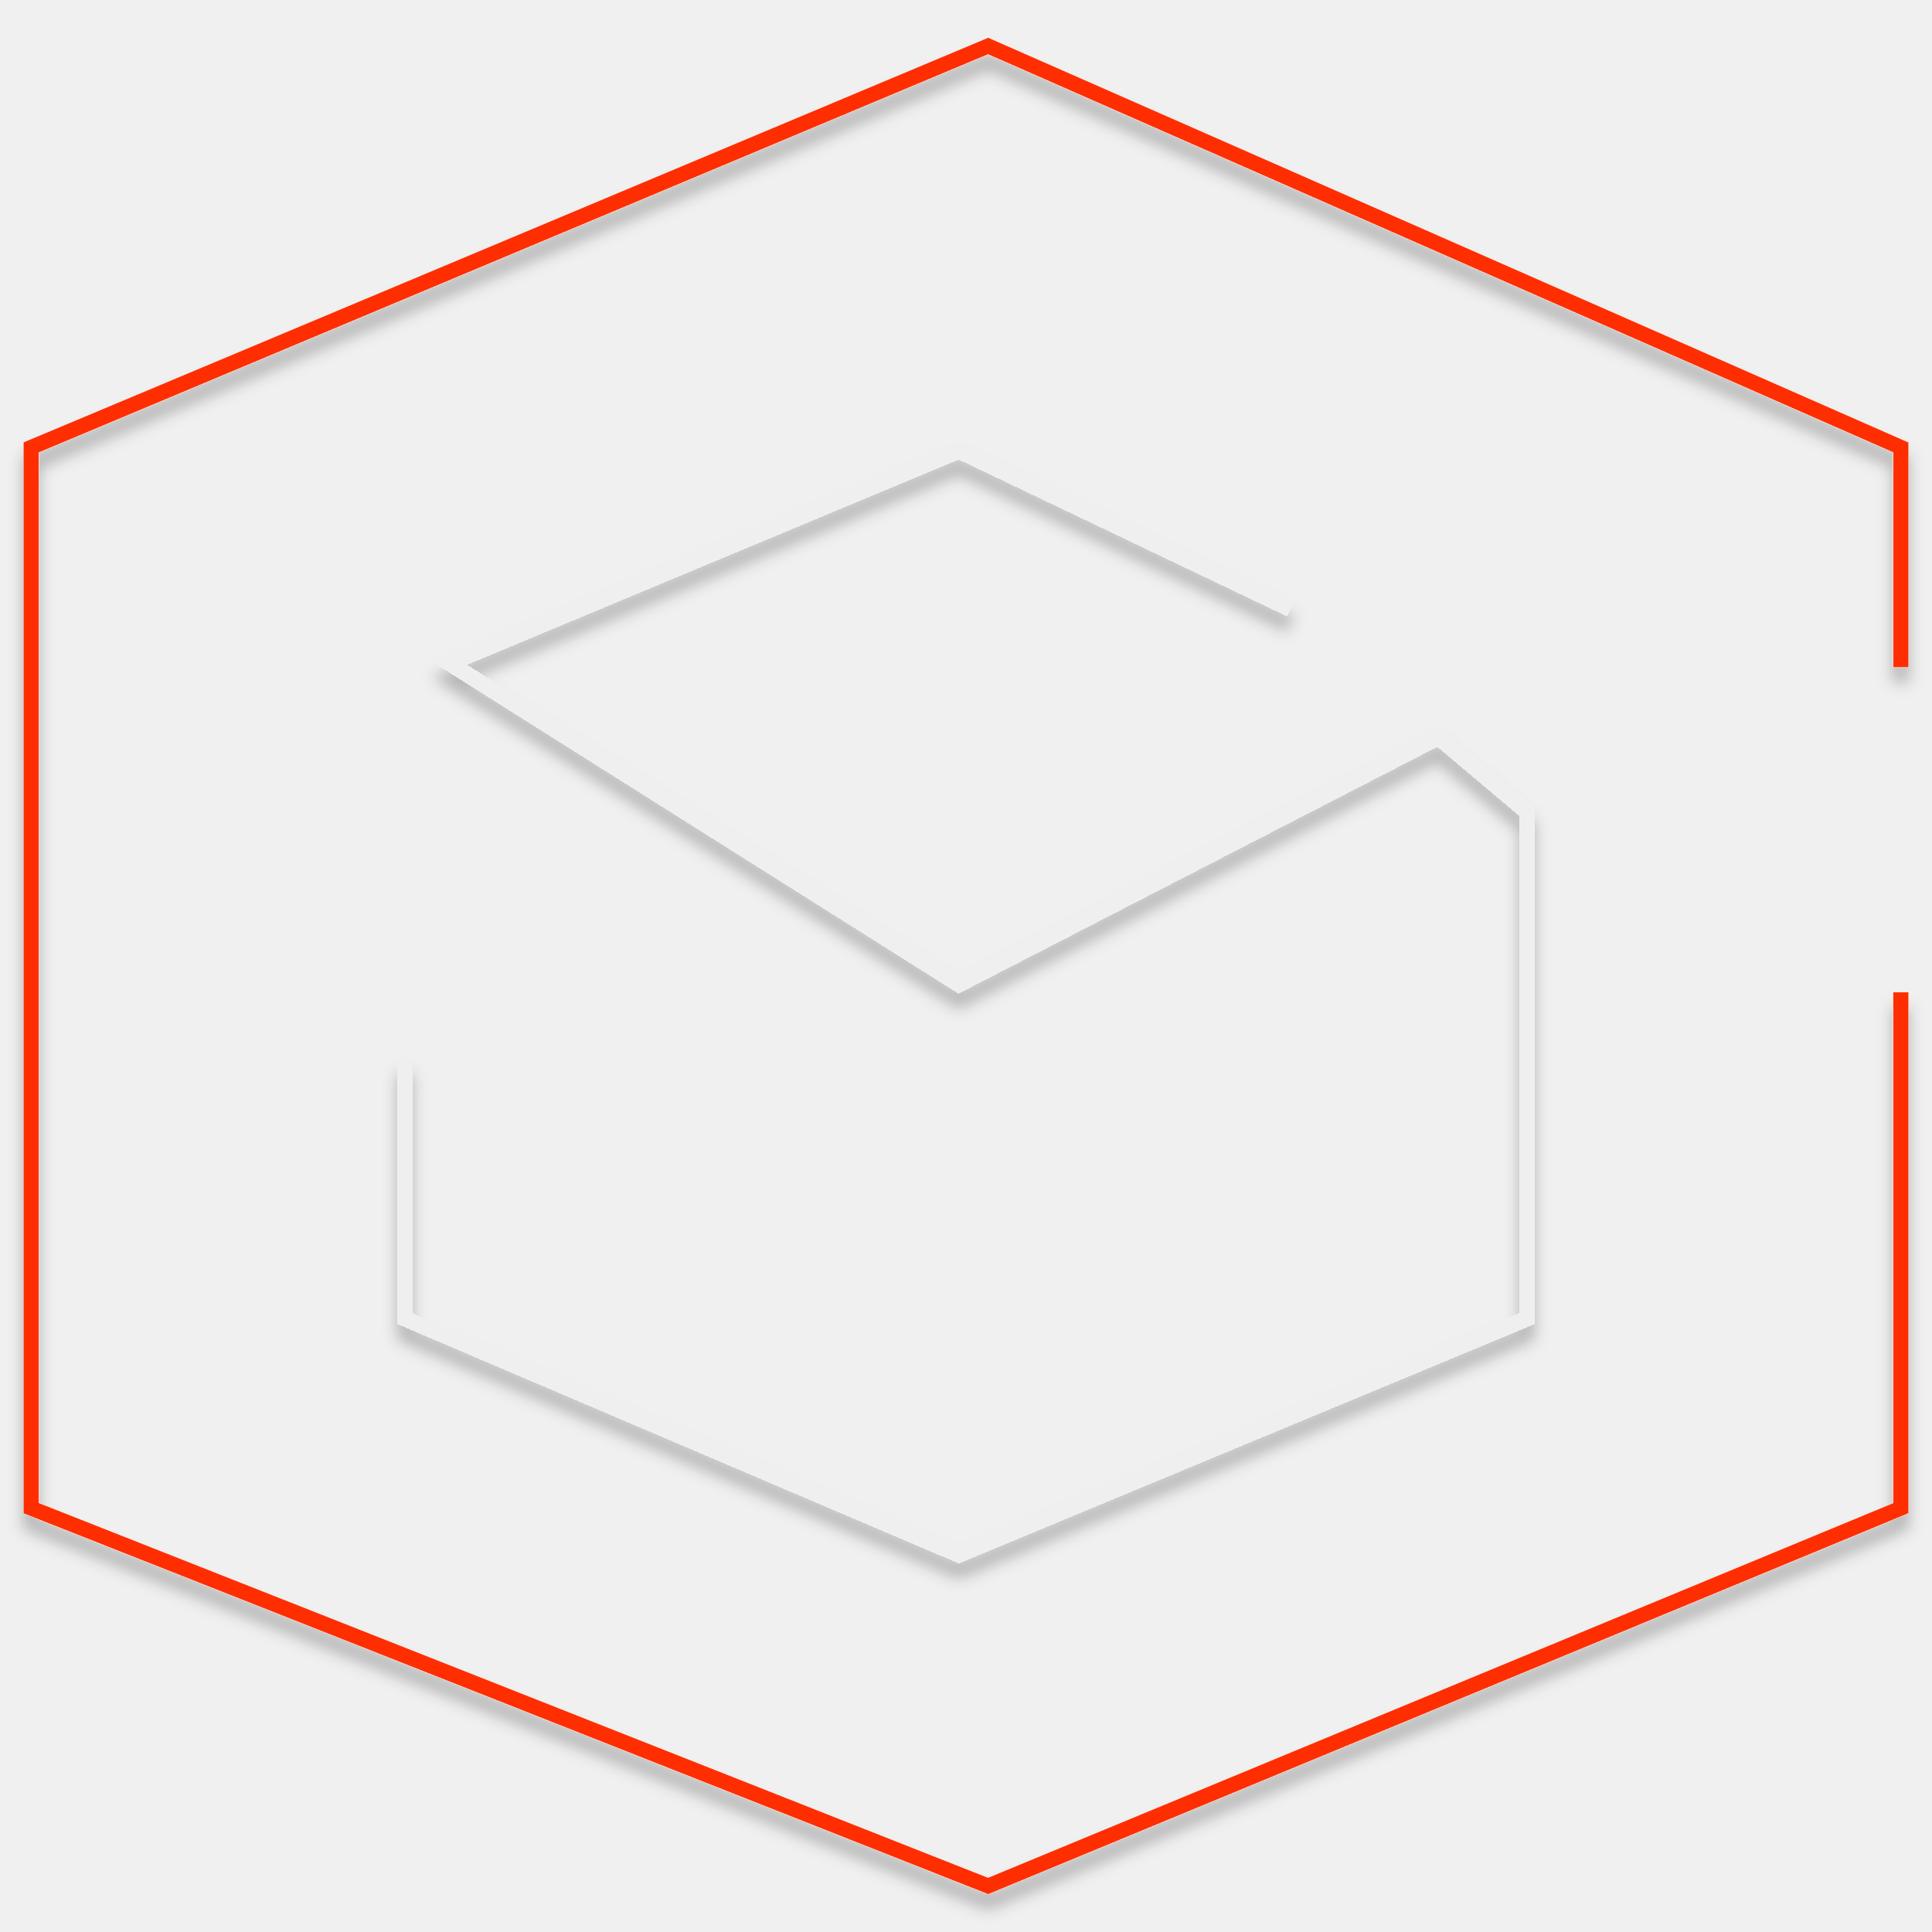
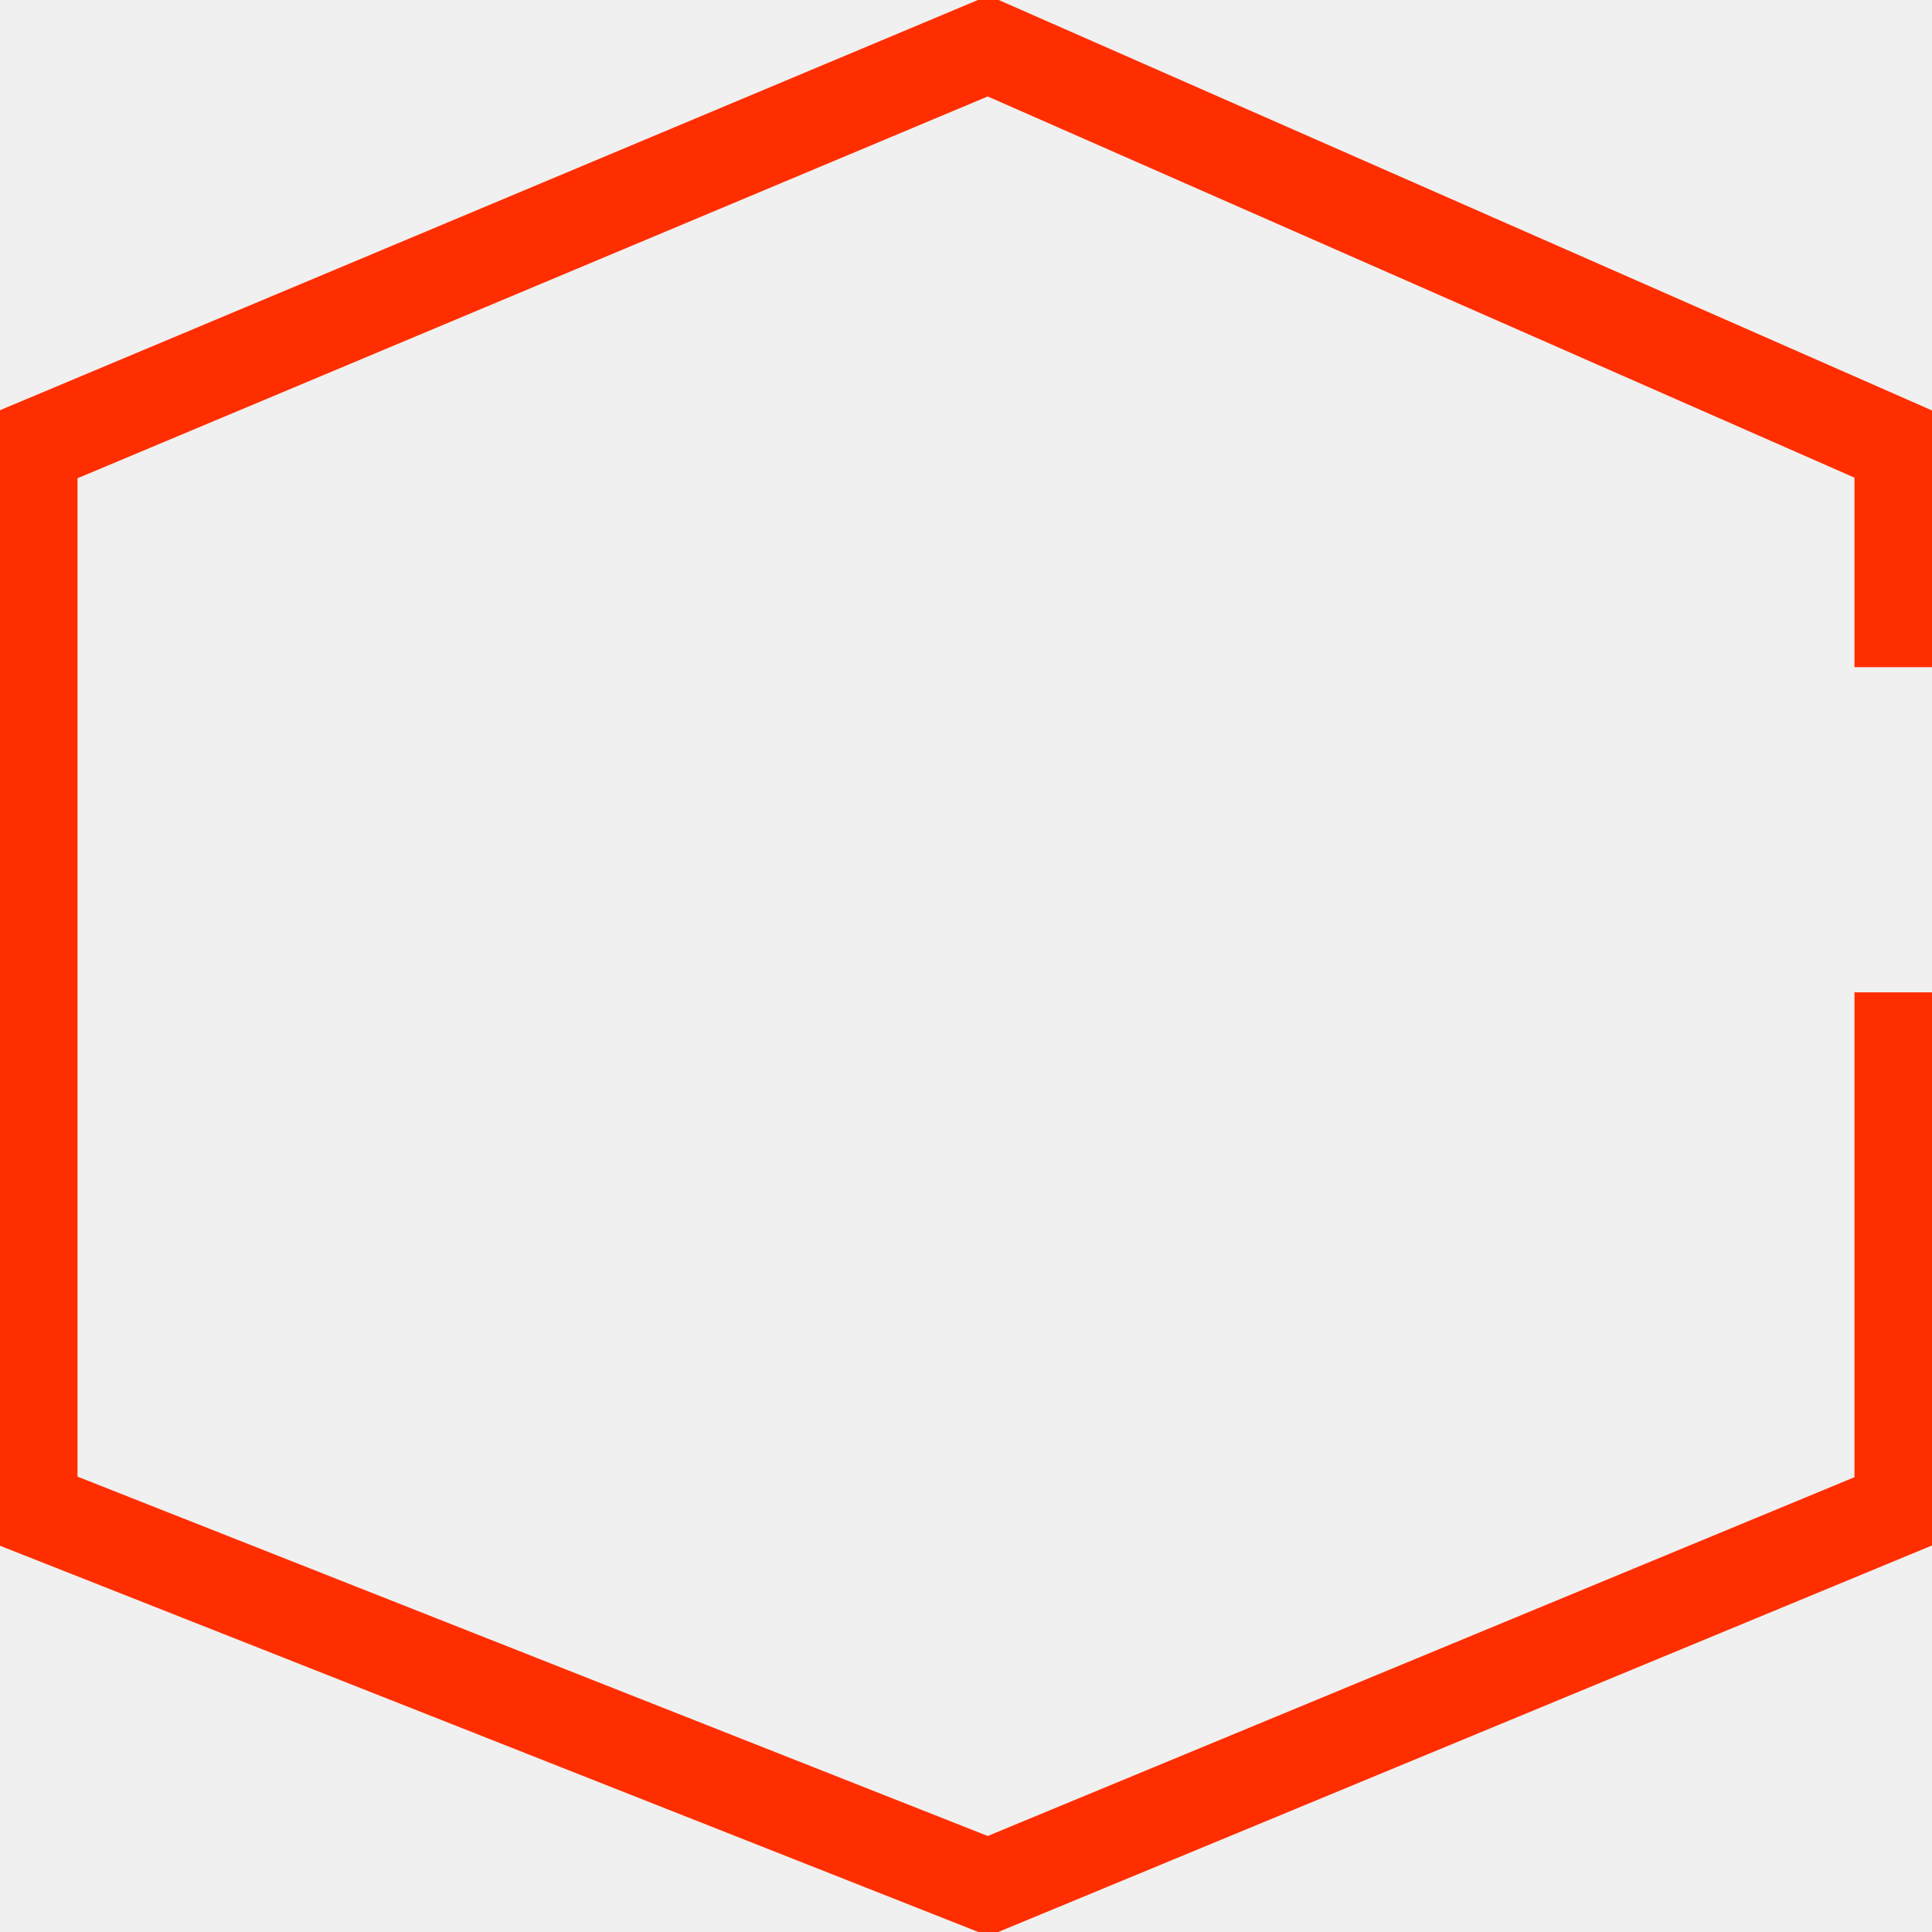
- <svg xmlns="http://www.w3.org/2000/svg" width="512" height="512" viewBox="0 0 512 512" fill="none">
-   <g filter="url(#filter0_d_8_3)">
-     <path d="M503.742 176.816V118.567L261.866 12.191L8.258 118.567V399.686L261.866 499.81L503.742 399.686V262.98" stroke="#FF2E00" stroke-width="4" />
-     <path d="M341.897 161.386L254.125 119.466L119.185 175.797L254.125 260.896L381.201 195.389L404.645 215.151V349.459L254.125 412.038L107.355 349.459V280.657" stroke="#F0EFF0" stroke-width="4" />
+ <svg xmlns="http://www.w3.org/2000/svg" width="500" height="500" viewBox="0 0 500 500" fill="none">
+   <g clip-path="url(#clip0_8_3)">
+     <path d="M491.935 172.672V115.788L255.729 11.905L8.065 115.788V390.319L255.729 488.095L491.935 390.319V256.816" stroke="#FF2E00" stroke-width="24" />
+     <path d="M333.884 157.604L248.169 116.666L116.392 171.677L248.169 254.781L372.267 190.809L395.161 210.108V341.268L248.169 402.381L104.839 341.268V274.079" stroke="#F0EFF0" stroke-width="24" />
  </g>
  <defs>
-     <filter id="filter0_d_8_3" x="-4" y="0" width="520" height="520" filterUnits="userSpaceOnUse" color-interpolation-filters="sRGB">
-       <feFlood flood-opacity="0" result="BackgroundImageFix" />
-       <feColorMatrix in="SourceAlpha" type="matrix" values="0 0 0 0 0 0 0 0 0 0 0 0 0 0 0 0 0 0 127 0" result="hardAlpha" />
-       <feOffset dy="4" />
-       <feGaussianBlur stdDeviation="2" />
-       <feComposite in2="hardAlpha" operator="out" />
-       <feColorMatrix type="matrix" values="0 0 0 0 0 0 0 0 0 0 0 0 0 0 0 0 0 0 0.25 0" />
-       <feBlend mode="normal" in2="BackgroundImageFix" result="effect1_dropShadow_8_3" />
-       <feBlend mode="normal" in="SourceGraphic" in2="effect1_dropShadow_8_3" result="shape" />
-     </filter>
+     <clipPath id="clip0_8_3">
+       <rect width="500" height="500" fill="white" />
+     </clipPath>
  </defs>
</svg>
